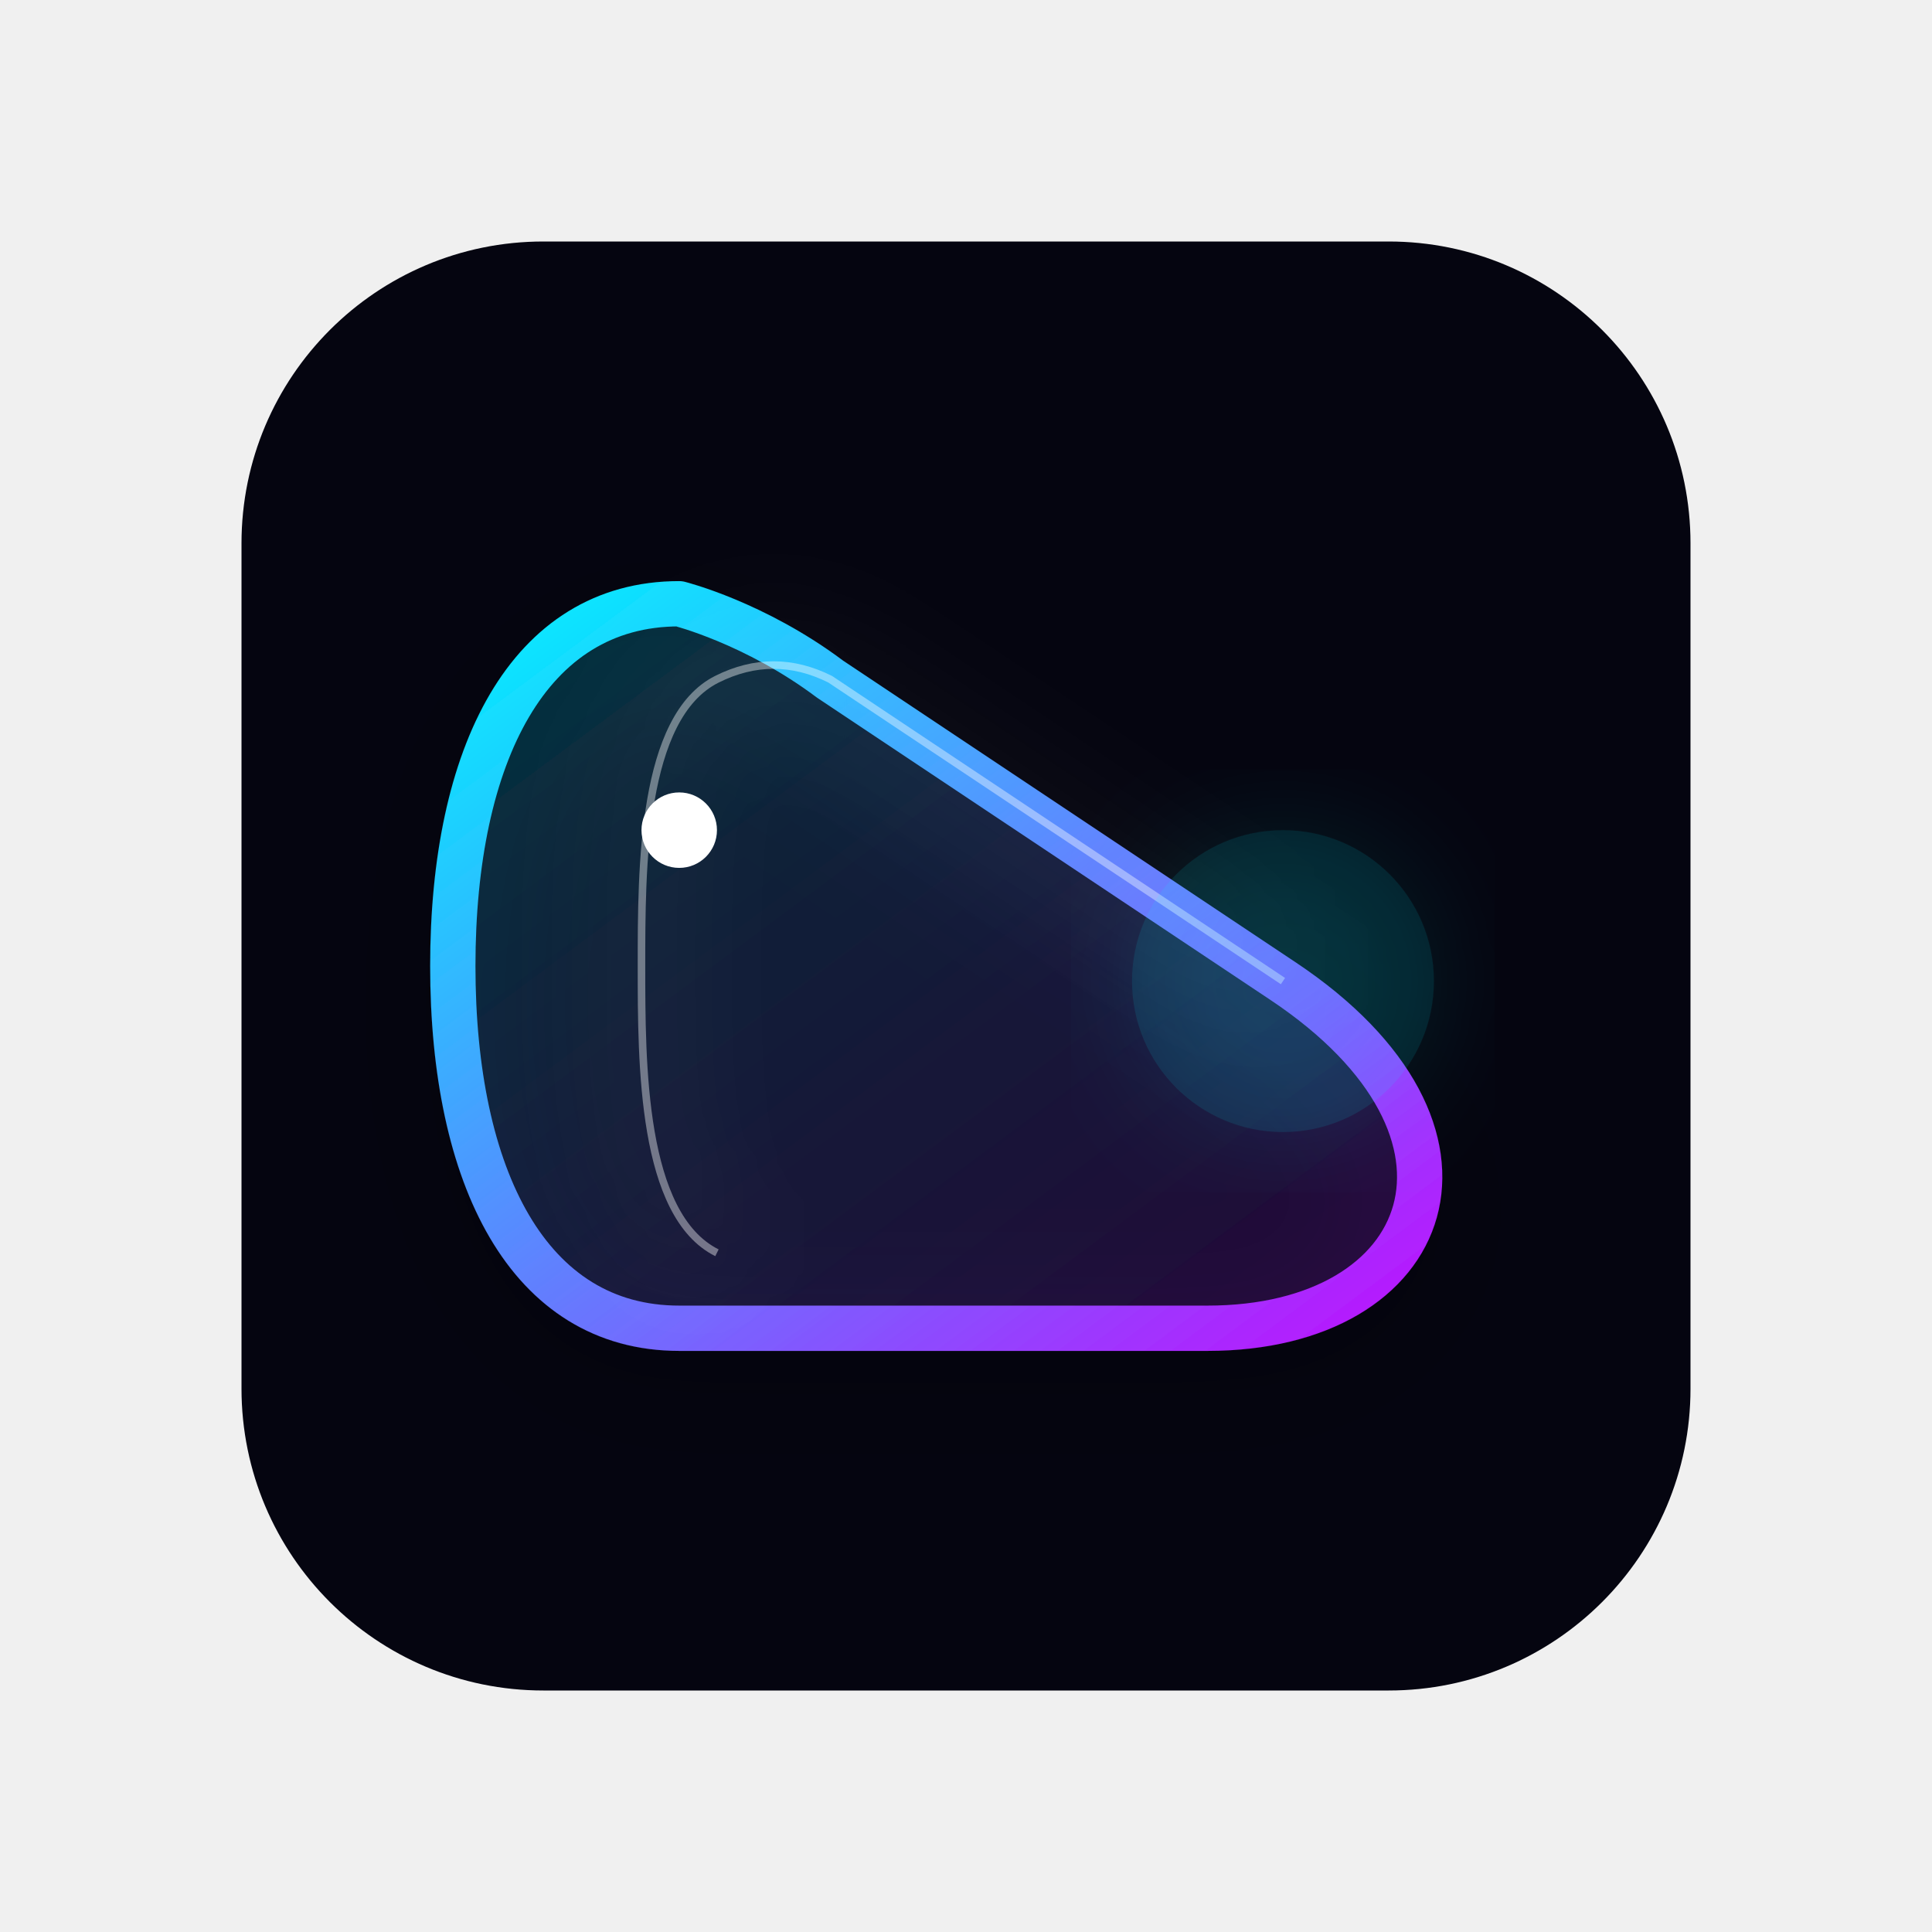
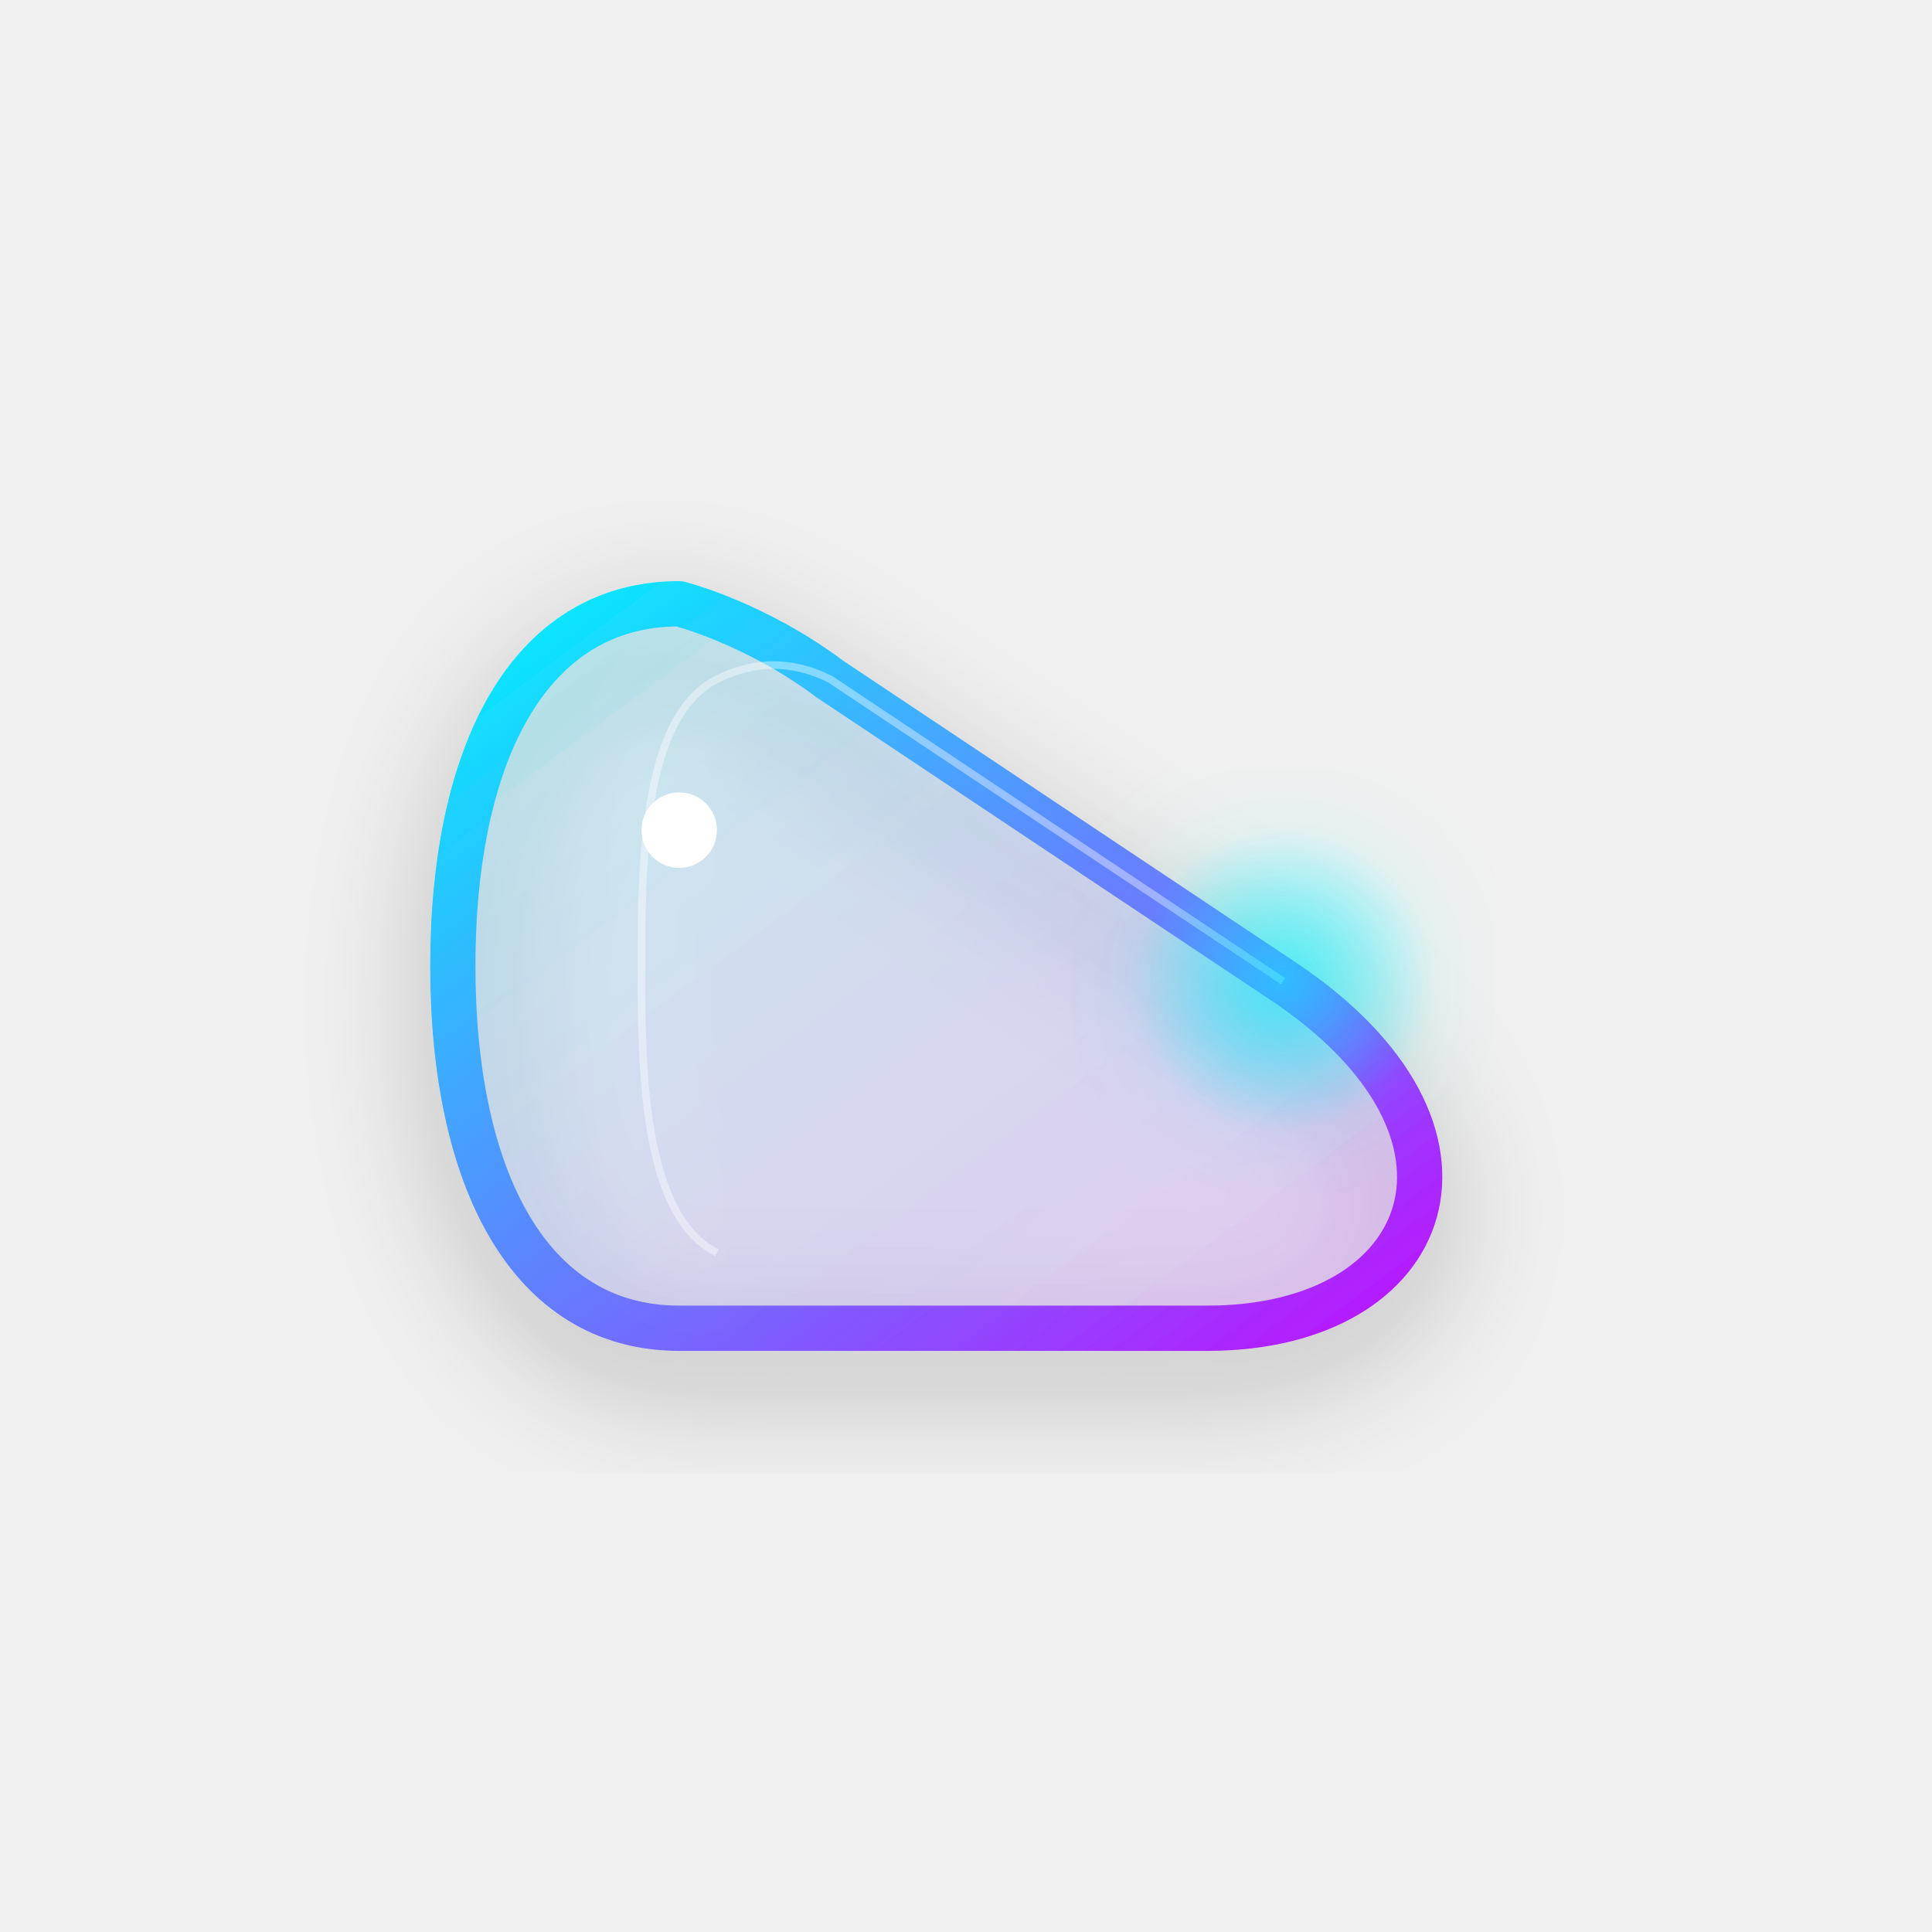
<svg xmlns="http://www.w3.org/2000/svg" viewBox="0 0 512 512" fill="none">
  <defs>
    <linearGradient id="brandGradient" x1="0%" y1="0%" x2="100%" y2="100%">
-       <stop offset="0%" stop-color="#00F3FF" />
-       <stop offset="100%" stop-color="#BC13FE" />
+       <stop offset="0%" stop-color="#00F3FF">
+         <animate attributeName="stop-color" values="#00F3FF;#BC13FE;#00F3FF" dur="8s" repeatCount="indefinite" />
+       </stop>
+       <stop offset="100%" stop-color="#BC13FE">
+         <animate attributeName="stop-color" values="#BC13FE;#00F3FF;#BC13FE" dur="8s" repeatCount="indefinite" />
+       </stop>
    </linearGradient>
    <filter id="glassBlur" x="-20%" y="-20%" width="140%" height="140%">
      <feGaussianBlur stdDeviation="15" result="blur" />
      <feComposite in="SourceGraphic" in2="blur" operator="over" />
    </filter>
    <filter id="softShadow" x="-20%" y="-20%" width="140%" height="140%">
      <feDropShadow dx="0" dy="10" stdDeviation="15" flood-opacity="0.3" />
    </filter>
+     <radialGradient id="glowGradiant" cx="50%" cy="50%" r="50%">
+       <stop offset="0%" stop-color="#00F3FF" stop-opacity="0.5" />
+       <stop offset="100%" stop-color="#00F3FF" stop-opacity="0" />
+     </radialGradient>
  </defs>
-   <rect x="64" y="64" width="384" height="384" rx="80" fill="#050510" />
-   <path d="M180 160 C 140 160, 120 200, 120 256 C 120 312, 140 352, 180 352 L 320 352 C 380 352, 400 300, 340 260 L 220 180 C 200 165, 180 160, 180 160 Z" fill="url(#brandGradient)" fill-opacity="0.15" stroke="url(#brandGradient)" stroke-width="12" stroke-linecap="round" stroke-linejoin="round" filter="url(#softShadow)" />
-   <path d="M340 260 L 220 180 C 210 175, 200 175, 190 180 C 170 190, 170 230, 170 256 C 170 282, 170 322, 190 332" stroke="white" stroke-width="2" stroke-opacity="0.4" filter="url(#glassBlur)" />
+   <rect x="64" y="64" width="384" height="384" rx="80" fill="#050510" fill-opacity="0" />
+   <path d="M180 160 C 140 160, 120 200, 120 256 C 120 312, 140 352, 180 352 L 320 352 C 380 352, 400 300, 340 260 L 220 180 C 200 165, 180 160, 180 160 Z" fill="url(#brandGradient)" fill-opacity="0.15" stroke="url(#brandGradient)" stroke-width="12" stroke-linecap="round" stroke-linejoin="round" filter="url(#softShadow)">
+     <animate attributeName="d" values="         M180 160 C 140 160, 120 200, 120 256 C 120 312, 140 352, 180 352 L 320 352 C 380 352, 400 300, 340 260 L 220 180 C 200 165, 180 160, 180 160 Z;         M180 170 C 150 170, 130 210, 130 256 C 130 302, 150 342, 180 342 L 310 342 C 370 342, 390 290, 330 250 L 210 190 C 200 175, 180 170, 180 170 Z;         M180 160 C 140 160, 120 200, 120 256 C 120 312, 140 352, 180 352 L 320 352 C 380 352, 400 300, 340 260 L 220 180 C 200 165, 180 160, 180 160 Z" dur="6s" repeatCount="indefinite" />
+   </path>
+   <path d="M340 260 L 220 180 C 210 175, 200 175, 190 180 C 170 190, 170 230, 170 256 C 170 282, 170 322, 190 332" stroke="white" stroke-width="2" stroke-opacity="0.4" filter="url(#glassBlur)">
+     <animate attributeName="d" values="         M340 260 L 220 180 C 210 175, 200 175, 190 180 C 170 190, 170 230, 170 256 C 170 282, 170 322, 190 332;         M330 250 L 210 190 C 200 185, 190 185, 180 190 C 160 200, 160 240, 160 256 C 160 272, 160 312, 180 322;         M340 260 L 220 180 C 210 175, 200 175, 190 180 C 170 190, 170 230, 170 256 C 170 282, 170 322, 190 332" dur="6s" repeatCount="indefinite" />
+   </path>
  <circle cx="180" cy="220" r="10" fill="white">
-     <animate attributeName="opacity" values="1;0.5;1" dur="4s" repeatCount="indefinite" />
+     <animate attributeName="opacity" values="1;0.3;1" dur="3s" repeatCount="indefinite" />
+     <animate attributeName="r" values="10;8;10" dur="3s" repeatCount="indefinite" />
+     <animate attributeName="cy" values="220;225;220" dur="6s" repeatCount="indefinite" />
  </circle>
-   <circle cx="340" cy="260" r="40" fill="#00F3FF" fill-opacity="0.1" filter="url(#glassBlur)" />
+   <circle cx="340" cy="260" r="40" fill="url(#glowGradiant)" filter="url(#glassBlur)">
+     <animate attributeName="cx" values="340;330;340" dur="6s" repeatCount="indefinite" />
+     <animate attributeName="cy" values="260;250;260" dur="6s" repeatCount="indefinite" />
+     <animate attributeName="r" values="40;45;40" dur="4s" repeatCount="indefinite" />
+   </circle>
+   <circle cx="340" cy="260" r="45" fill="none" stroke="#BC13FE" stroke-width="1" opacity="0">
+     <animate attributeName="r" values="40; 80" dur="3s" repeatCount="indefinite" />
+     <animate attributeName="opacity" values="0.5; 0" dur="3s" repeatCount="indefinite" />
+     <animate attributeName="cx" values="340;330;340" dur="6s" repeatCount="indefinite" />
+     <animate attributeName="cy" values="260;250;260" dur="6s" repeatCount="indefinite" />
+   </circle>
</svg>
